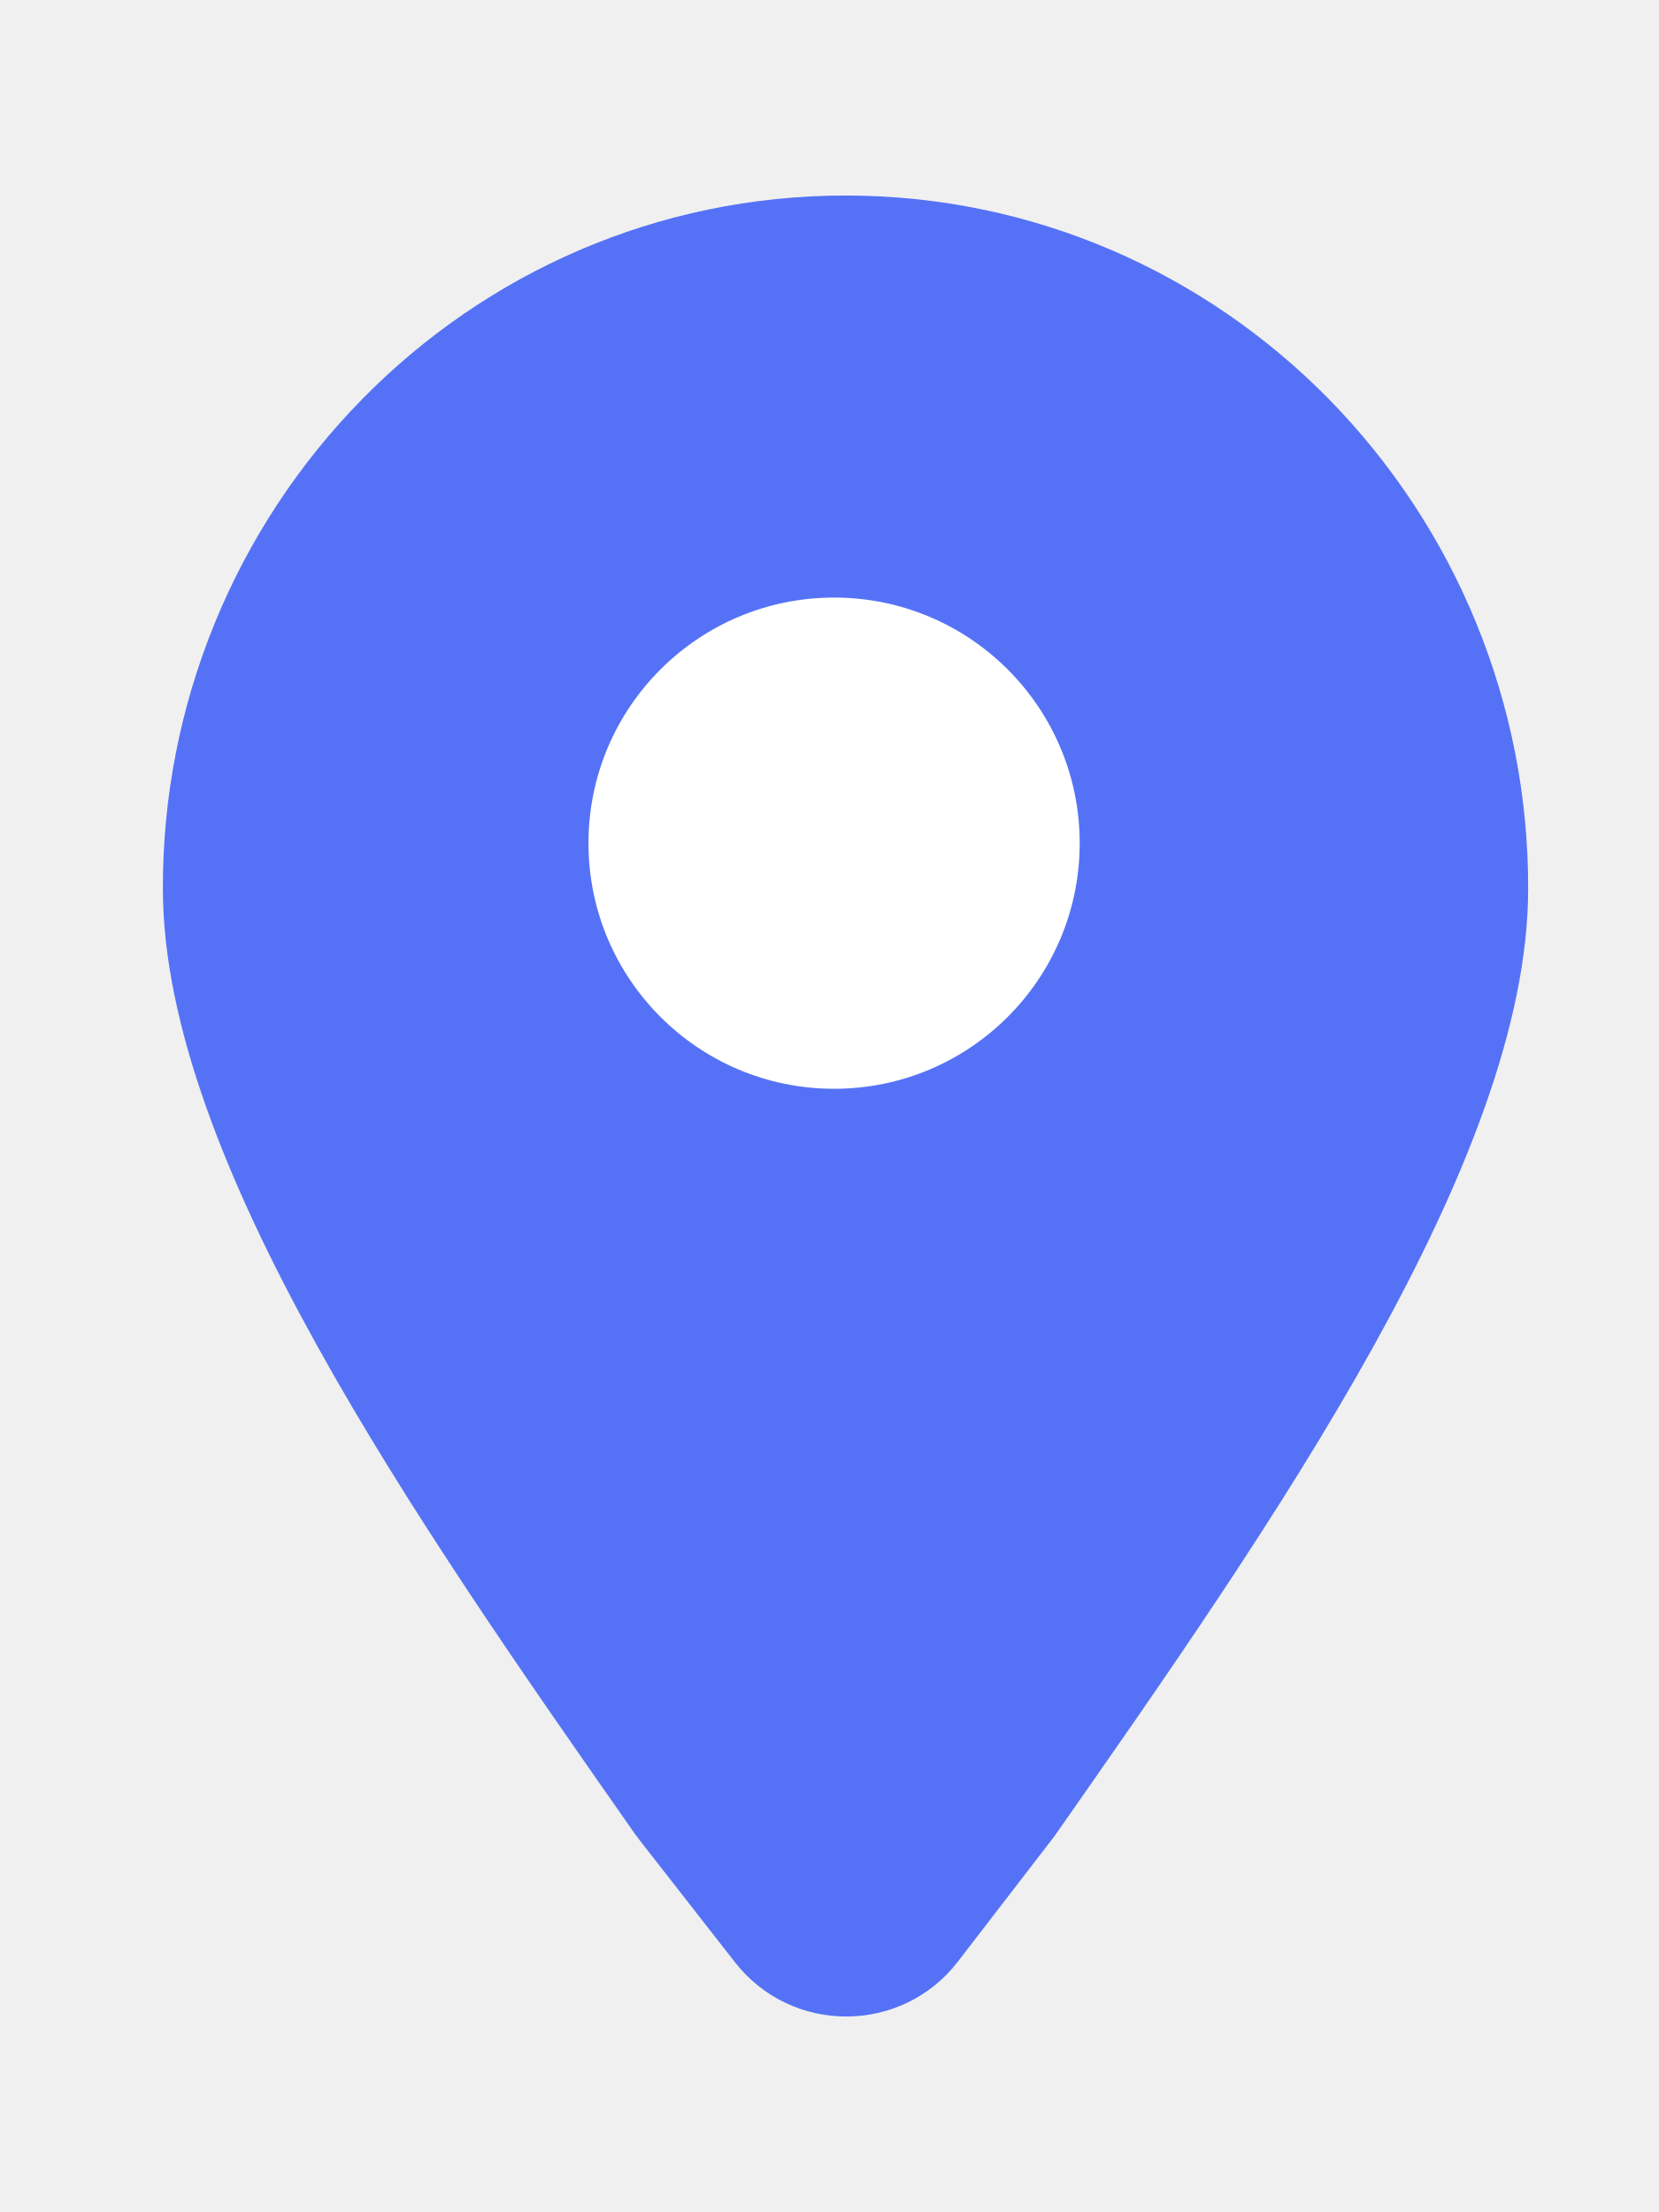
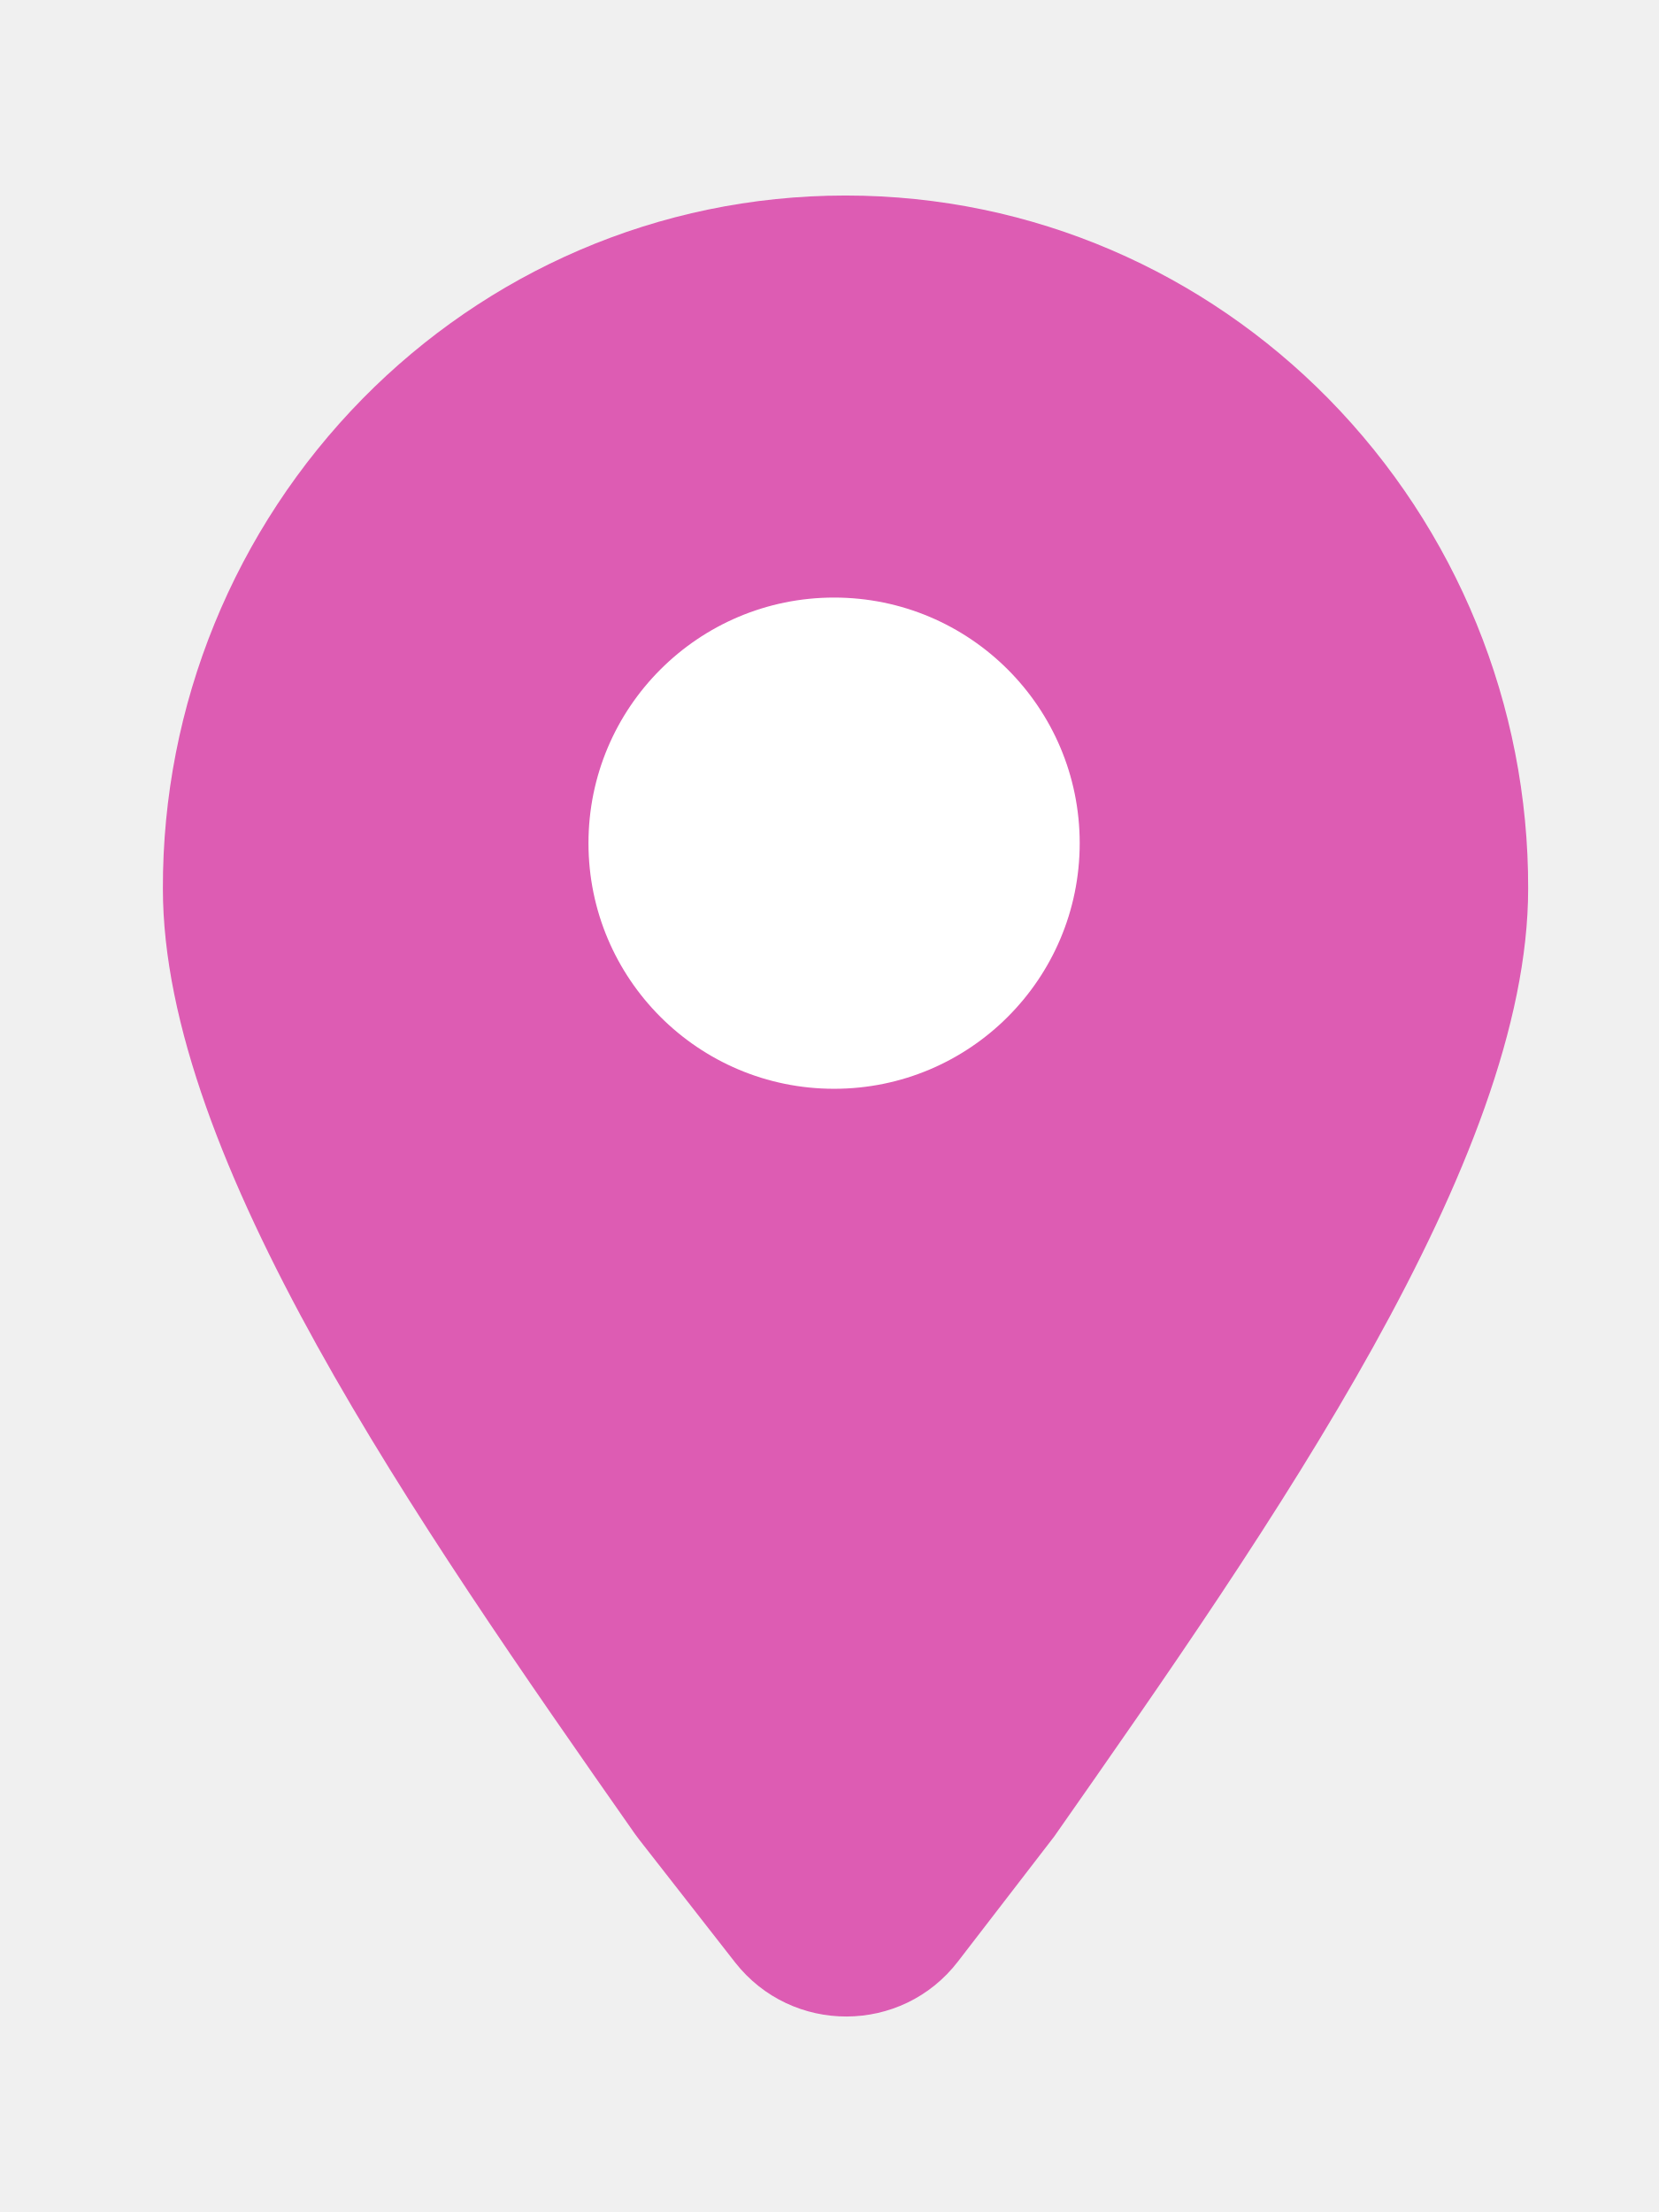
<svg xmlns="http://www.w3.org/2000/svg" width="158.43" height="211.316" viewBox="-5 0 50.918 55.911">
  <g transform="translate(-84.874 -120.211)">
-     <path class="st4" d="M120.654 126.442c-3.792-3.85-9.033-6.23-14.82-6.23-5.786 0-11.027 2.38-14.819 6.23a21.382 21.382 0 00-6.14 15.05c0 8.292 7.789 19.447 14.483 29.009.045.063.087.121.135.182l2.947 3.773c1.744 2.23 5.122 2.22 6.847-.024l2.956-3.839c6.707-9.583 14.55-20.785 14.55-29.101a21.39 21.39 0 00-6.139-15.05z" clip-rule="evenodd" fill="#5572f6" fill-rule="evenodd" />
+     <path class="st4" d="M120.654 126.442c-3.792-3.85-9.033-6.23-14.82-6.23-5.786 0-11.027 2.38-14.819 6.23a21.382 21.382 0 00-6.14 15.05c0 8.292 7.789 19.447 14.483 29.009.045.063.087.121.135.182l2.947 3.773c1.744 2.23 5.122 2.22 6.847-.024l2.956-3.839c6.707-9.583 14.55-20.785 14.55-29.101a21.39 21.39 0 00-6.139-15.05z" clip-rule="evenodd" fill="#dd5cb3" fill-rule="evenodd" />
    <circle class="st5" cx="105.483" cy="140.097" r="7.541" clip-rule="evenodd" fill="#fff" fill-rule="evenodd" />
  </g>
</svg>
